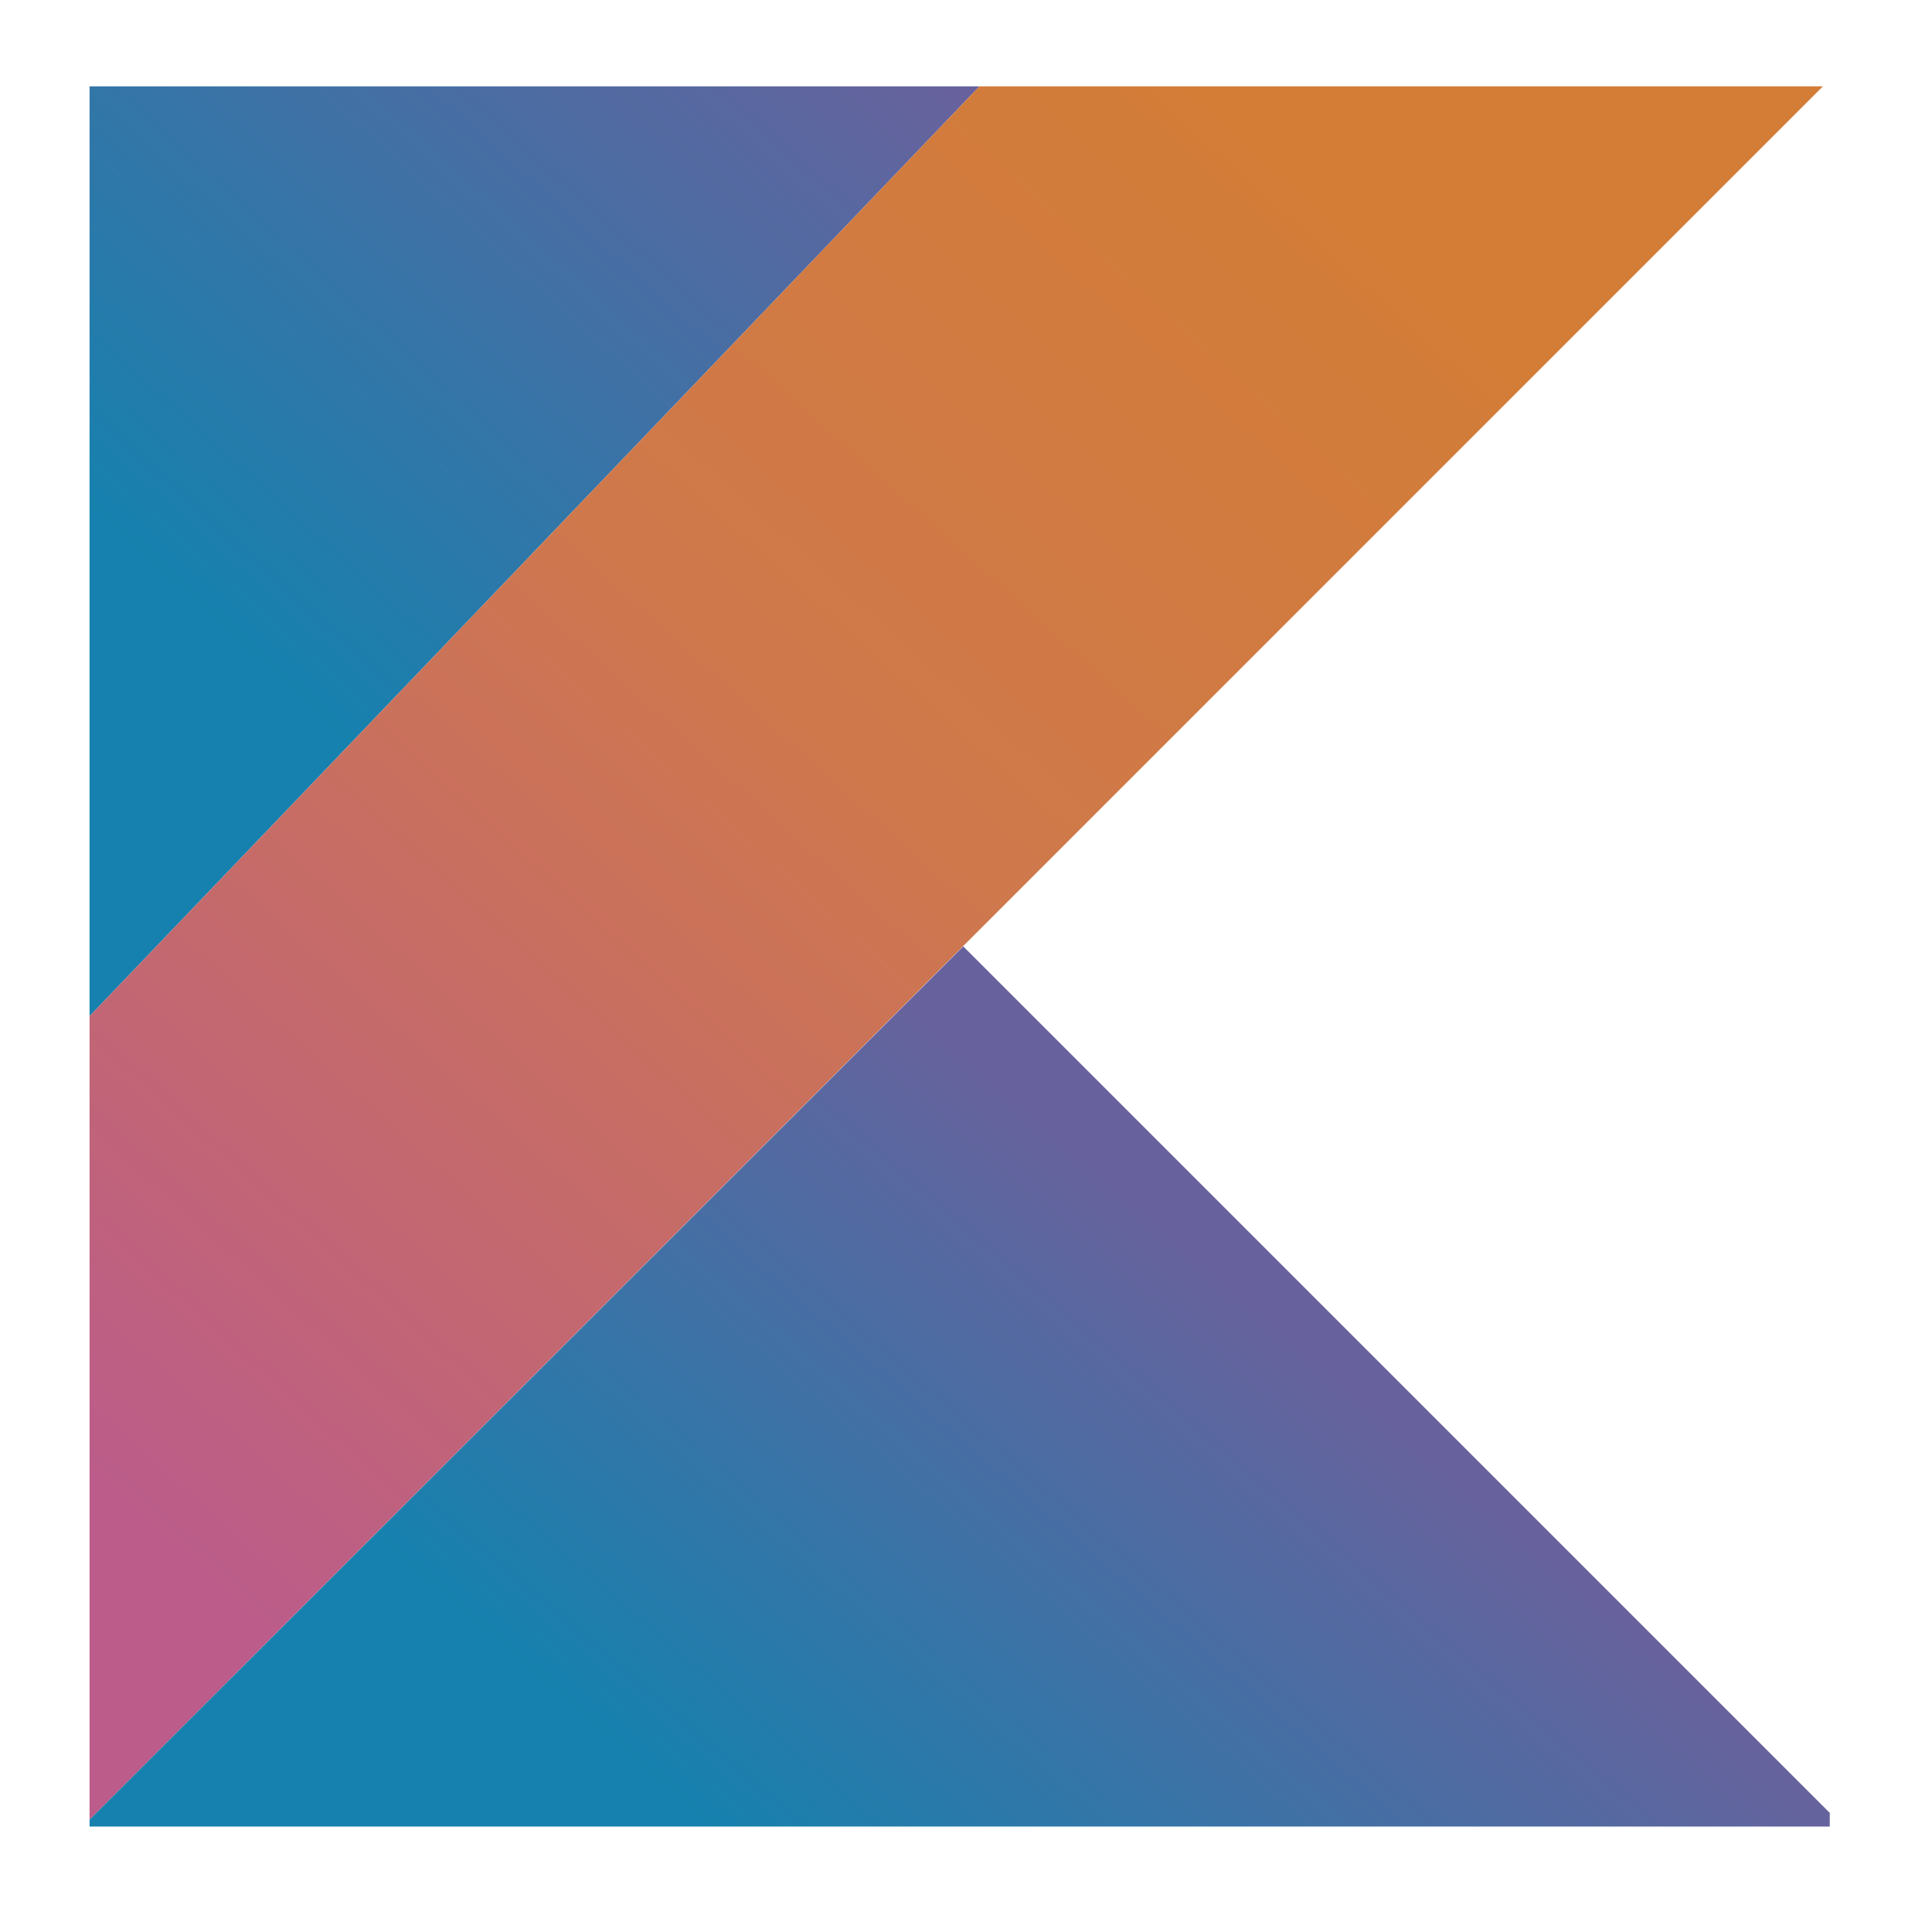
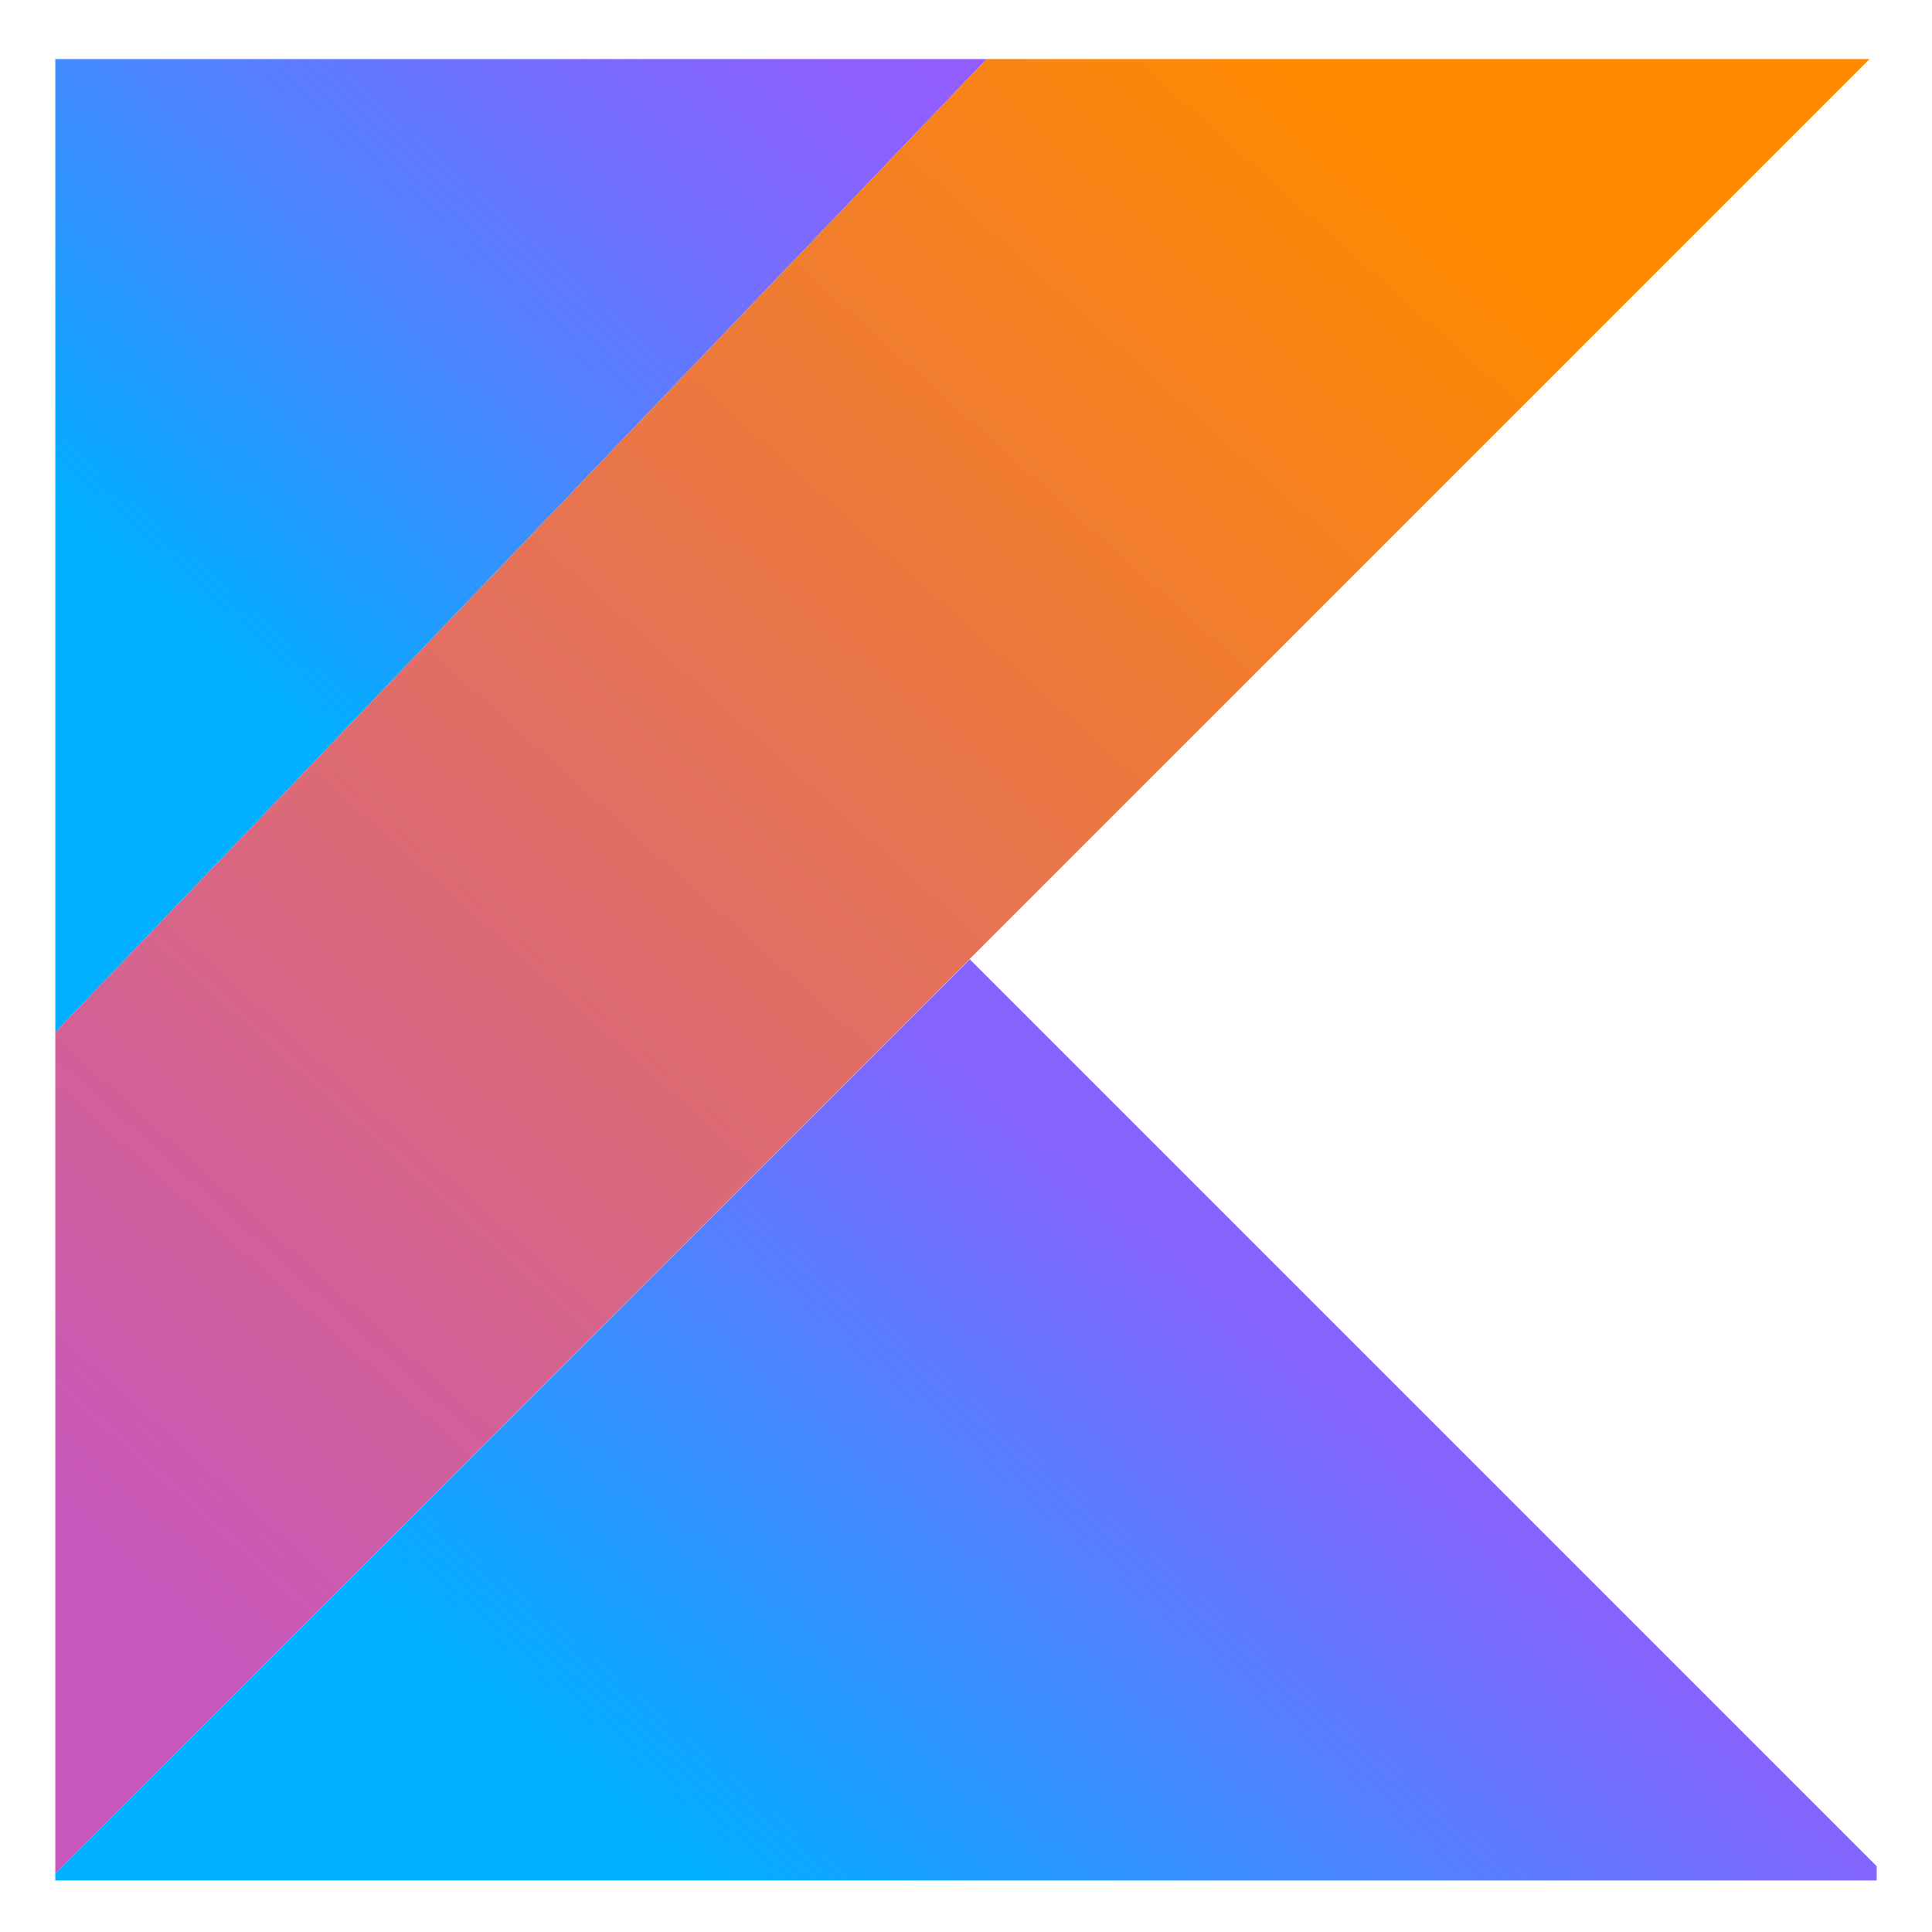
- <svg xmlns="http://www.w3.org/2000/svg" version="1.1" id="Capa_1" x="0px" y="0px" viewBox="0 0 595.3 595.3" enable-background="new 0 0 595.3 595.3" xml:space="preserve">
-   <linearGradient id="SVGID_1_" gradientUnits="userSpaceOnUse" x1="37.675" y1="167.258" x2="221.458" y2="-36.28">
-     <stop offset="0" style="stop-color:#1681AE" />
-     <stop offset="1" style="stop-color:#67629D" />
+ <svg xmlns="http://www.w3.org/2000/svg" version="1.1" id="Capa_1" x="0px" y="0px" width="512px" height="512px" viewBox="0 0 512 512" enable-background="new 0 0 512 512" xml:space="preserve">
+   <linearGradient id="SVGID_1_" gradientUnits="userSpaceOnUse" x1="5.521" y1="94.646" x2="166.451" y2="-83.582" gradientTransform="matrix(1.0281 0 0 1.0281 18.0565 44.9782)">
+     <stop offset="0" style="stop-color:#00AFFF" />
+     <stop offset="0.099" style="stop-color:#13A4FF" />
+     <stop offset="0.403" style="stop-color:#4A86FF" />
+     <stop offset="0.665" style="stop-color:#7270FF" />
+     <stop offset="0.873" style="stop-color:#8A62FF" />
+     <stop offset="1" style="stop-color:#935DFF" />
  </linearGradient>
-   <polygon fill="url(#SVGID_1_)" points="27.6,26.6 27.6,313.1 301.8,26.6 " />
-   <linearGradient id="SVGID_2_" gradientUnits="userSpaceOnUse" x1="407.669" y1="44.191" x2="33.295" y2="460.471">
-     <stop offset="0" style="stop-color:#D37D36" />
-     <stop offset="0.427" style="stop-color:#CF784C" />
-     <stop offset="1" style="stop-color:#BB5C8A" />
+   <polygon fill="url(#SVGID_1_)" points="14.653,15.653 14.653,273.563 261.492,15.653 " />
+   <linearGradient id="SVGID_2_" gradientUnits="userSpaceOnUse" x1="329.484" y1="-13.134" x2="1.664" y2="351.381" gradientTransform="matrix(1.0281 0 0 1.0281 18.0565 44.9782)">
+     <stop offset="0" style="stop-color:#FF8900" />
+     <stop offset="1" style="stop-color:#C757BC" />
  </linearGradient>
-   <polygon fill="url(#SVGID_2_)" points="561.7,26.6 301.8,26.6 27.6,313.1 27.6,560.7 " />
-   <linearGradient id="SVGID_3_" gradientUnits="userSpaceOnUse" x1="261.767" y1="601.08" x2="413.58" y2="425.272">
-     <stop offset="0" style="stop-color:#1681AE" />
-     <stop offset="1" style="stop-color:#67629D" />
+   <polygon fill="url(#SVGID_2_)" points="495.457,15.653 261.492,15.653 14.653,273.563 14.653,496.457 " />
+   <linearGradient id="SVGID_3_" gradientUnits="userSpaceOnUse" x1="201.708" y1="474.491" x2="334.644" y2="320.545" gradientTransform="matrix(1.0281 0 0 1.0281 18.0565 44.9782)">
+     <stop offset="0" style="stop-color:#00AFFF" />
+     <stop offset="1" style="stop-color:#8764FF" />
  </linearGradient>
-   <polygon fill="url(#SVGID_3_)" points="296.8,291.6 27.6,560.7 27.6,562.8 563.8,562.8 563.8,558.6 " />
+   <polygon fill="url(#SVGID_3_)" points="256.99,254.209 14.653,496.457 14.653,498.348 497.348,498.348 497.348,494.566 " />
</svg>
